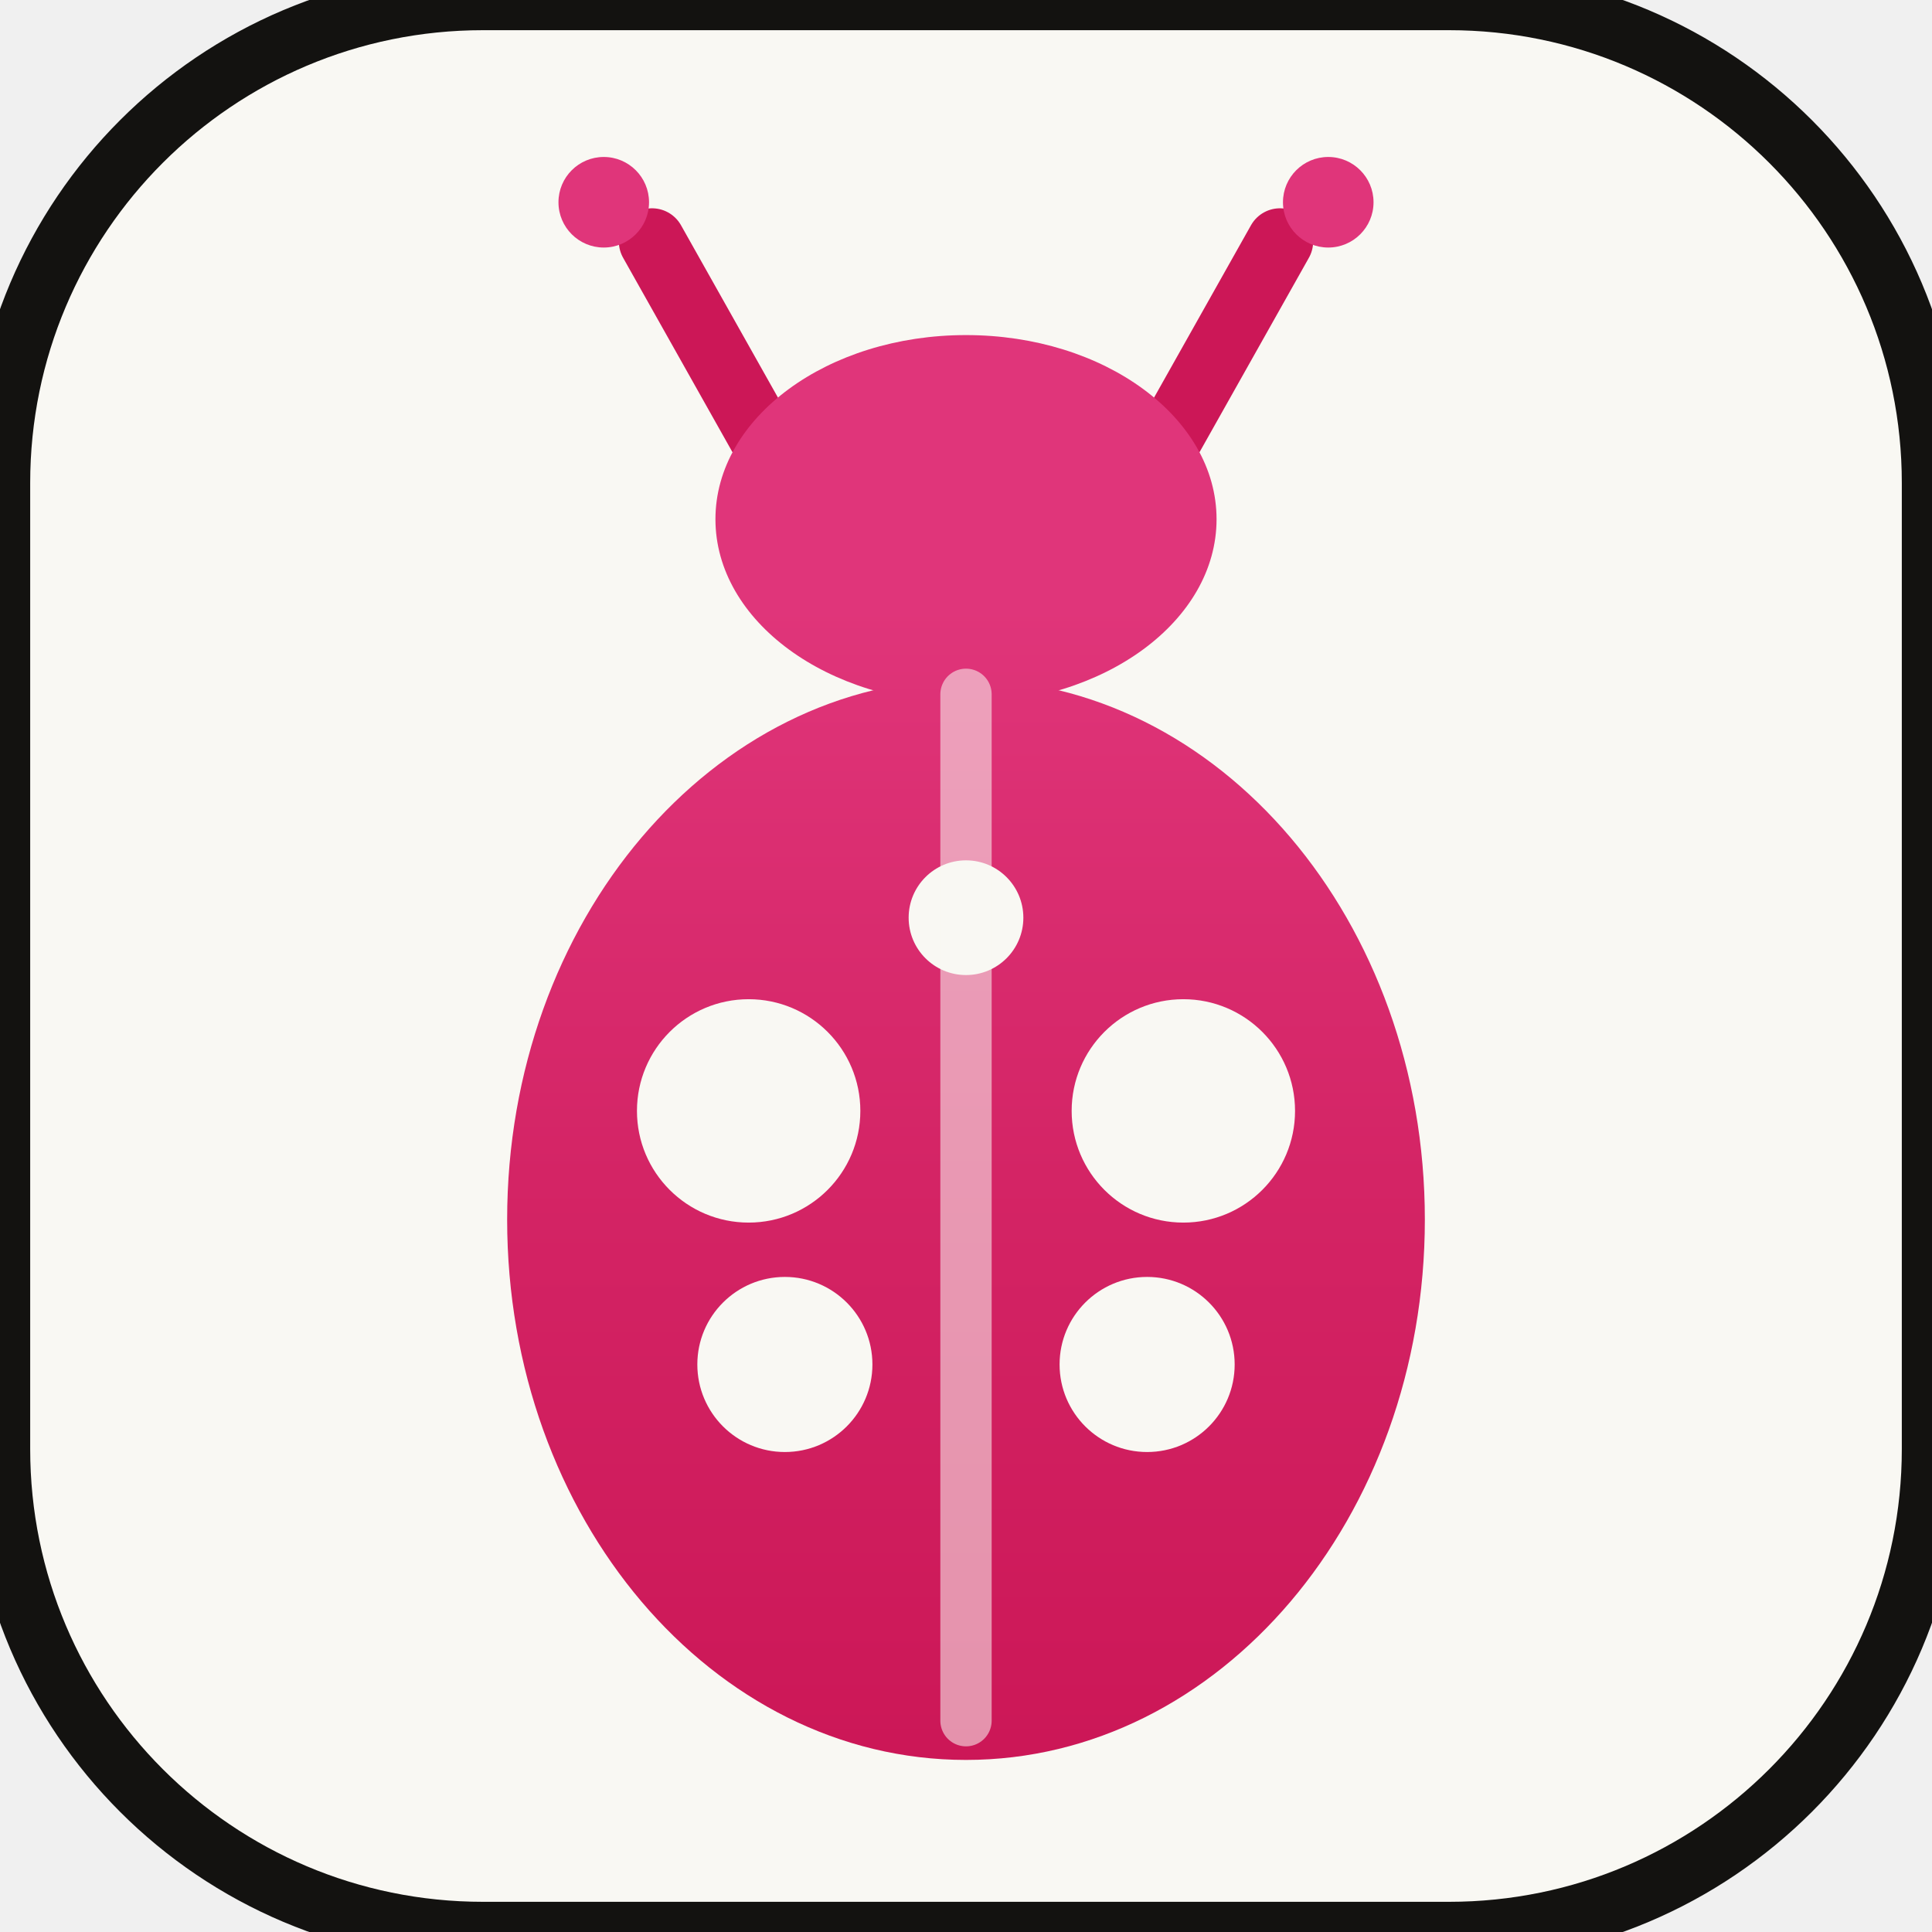
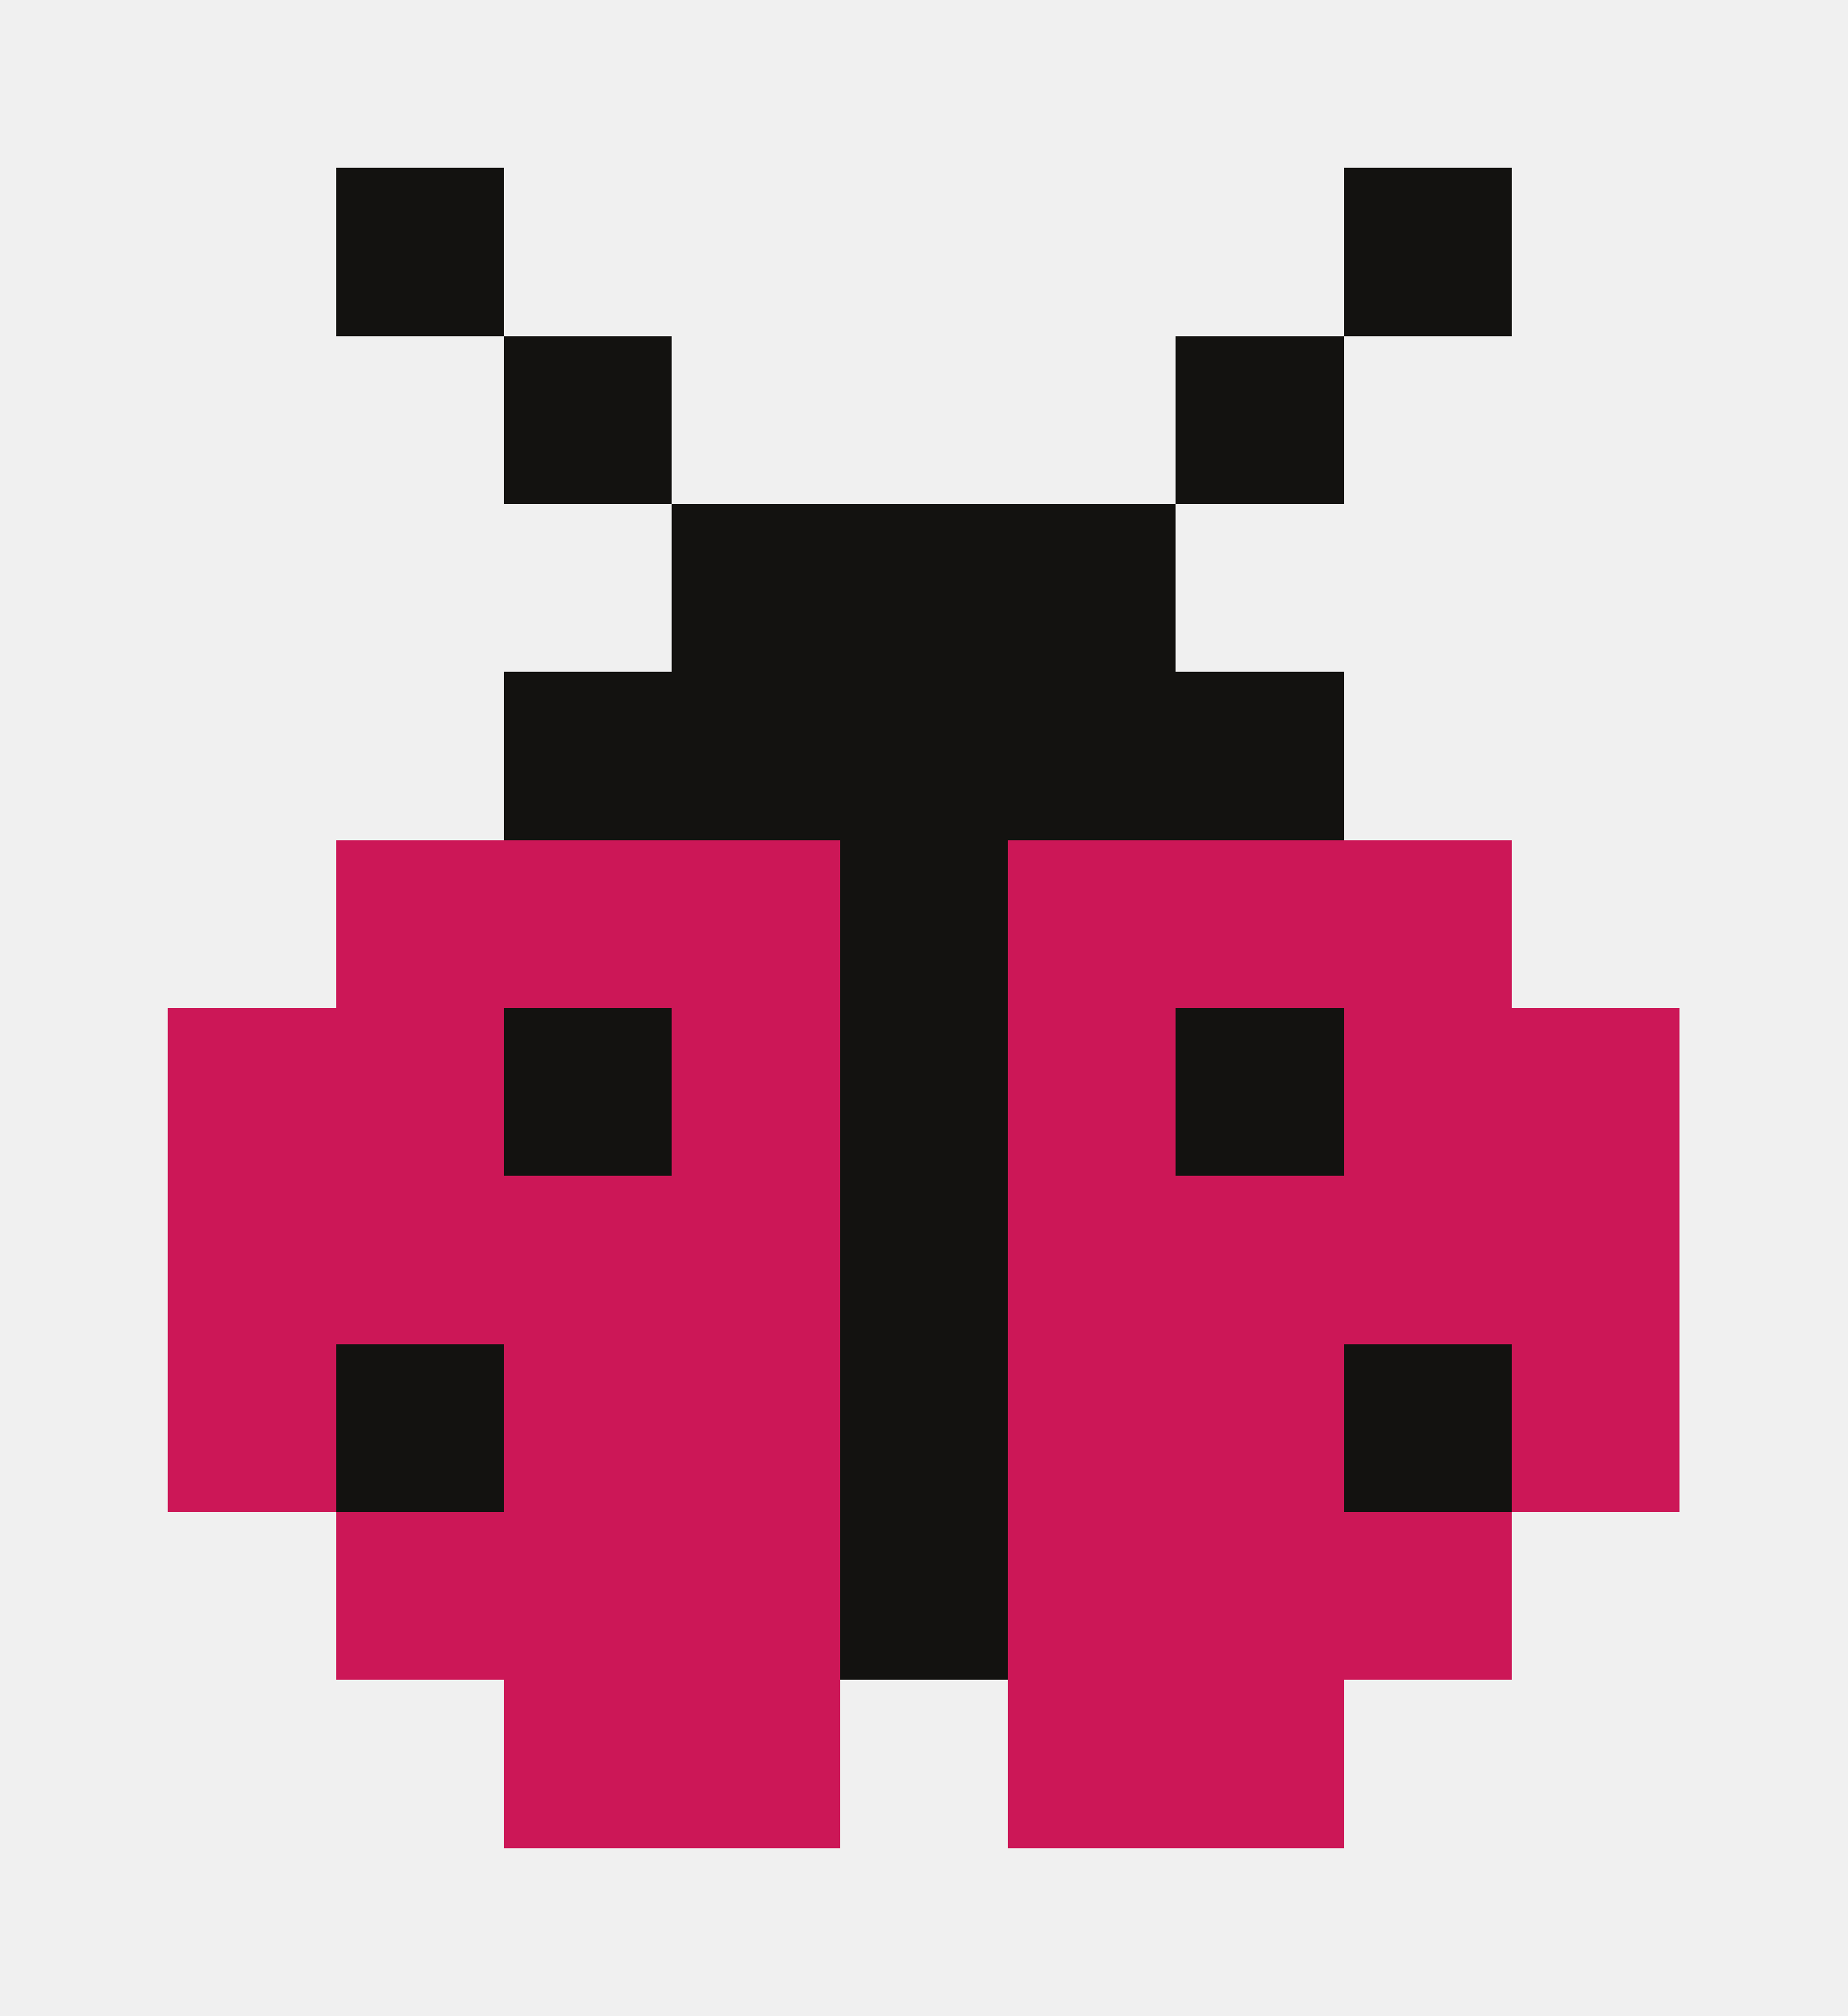
- <svg xmlns="http://www.w3.org/2000/svg" viewBox="0 0 32 32" aria-hidden="true">
-   <defs>
-     <mask id="lb-spots">
-       <rect width="32" height="32" fill="#fff" />
-       <circle cx="12.4" cy="18.4" r="1.85" fill="#000" />
-       <circle cx="19.6" cy="18.4" r="1.85" fill="#000" />
-       <circle cx="13" cy="22.6" r="1.45" fill="#000" />
-       <circle cx="19" cy="22.6" r="1.45" fill="#000" />
-       <circle cx="16" cy="15.2" r="0.95" fill="#000" />
-     </mask>
-     <linearGradient id="lb-body" x1="16" y1="10" x2="16" y2="29" gradientUnits="userSpaceOnUse">
-       <stop stop-color="#e0357a" />
-       <stop offset="0.5" stop-color="#d42465" />
-       <stop offset="1" stop-color="#cc1757" />
-     </linearGradient>
-   </defs>
-   <rect width="32" height="32" rx="8" fill="#f9f8f3" stroke="#131210" stroke-width="1" />
-   <path d="M12.6 7.2 L10.8 4" stroke="#cc1757" stroke-width="1.1" stroke-linecap="round" fill="none" />
-   <path d="M19.4 7.2 L21.2 4" stroke="#cc1757" stroke-width="1.1" stroke-linecap="round" fill="none" />
-   <circle cx="10" cy="3.35" r="0.75" fill="#e0357a" />
-   <circle cx="22" cy="3.35" r="0.75" fill="#e0357a" />
-   <ellipse cx="16" cy="8.6" rx="4.15" ry="3.05" fill="url(#lb-body)" />
-   <ellipse cx="16" cy="20.2" rx="7.6" ry="8.95" fill="url(#lb-body)" mask="url(#lb-spots)" />
-   <path d="M16 11.5 V28.5" stroke="#f9f8f3" stroke-width="0.85" stroke-linecap="round" opacity="0.55" />
+ <svg xmlns="http://www.w3.org/2000/svg" viewBox="0 0 44 48" shape-rendering="crispEdges" aria-hidden="true">
+   <g>
+     <rect x="8" y="4" width="4" height="4" fill="#131210" />
+     <rect x="32" y="4" width="4" height="4" fill="#131210" />
+     <rect x="12" y="8" width="4" height="4" fill="#131210" />
+     <rect x="28" y="8" width="4" height="4" fill="#131210" />
+     <rect x="16" y="12" width="12" height="4" fill="#131210" />
+     <rect x="12" y="16" width="20" height="4" fill="#131210" />
+     <rect x="8" y="20" width="12" height="4" fill="#cc1757" />
+     <rect x="20" y="20" width="4" height="4" fill="#131210" />
+     <rect x="24" y="20" width="12" height="4" fill="#cc1757" />
+     <rect x="4" y="24" width="8" height="4" fill="#cc1757" />
+     <rect x="12" y="24" width="4" height="4" fill="#131210" />
+     <rect x="16" y="24" width="4" height="4" fill="#cc1757" />
+     <rect x="20" y="24" width="4" height="4" fill="#131210" />
+     <rect x="24" y="24" width="4" height="4" fill="#cc1757" />
+     <rect x="28" y="24" width="4" height="4" fill="#131210" />
+     <rect x="32" y="24" width="8" height="4" fill="#cc1757" />
+     <rect x="4" y="28" width="16" height="4" fill="#cc1757" />
+     <rect x="20" y="28" width="4" height="4" fill="#131210" />
+     <rect x="24" y="28" width="16" height="4" fill="#cc1757" />
+     <rect x="4" y="32" width="4" height="4" fill="#cc1757" />
+     <rect x="8" y="32" width="4" height="4" fill="#131210" />
+     <rect x="12" y="32" width="8" height="4" fill="#cc1757" />
+     <rect x="20" y="32" width="4" height="4" fill="#131210" />
+     <rect x="24" y="32" width="8" height="4" fill="#cc1757" />
+     <rect x="32" y="32" width="4" height="4" fill="#131210" />
+     <rect x="36" y="32" width="4" height="4" fill="#cc1757" />
+     <rect x="8" y="36" width="12" height="4" fill="#cc1757" />
+     <rect x="20" y="36" width="4" height="4" fill="#131210" />
+     <rect x="24" y="36" width="12" height="4" fill="#cc1757" />
+     <rect x="12" y="40" width="8" height="4" fill="#cc1757" />
+     <rect x="24" y="40" width="8" height="4" fill="#cc1757" />
+   </g>
</svg>
